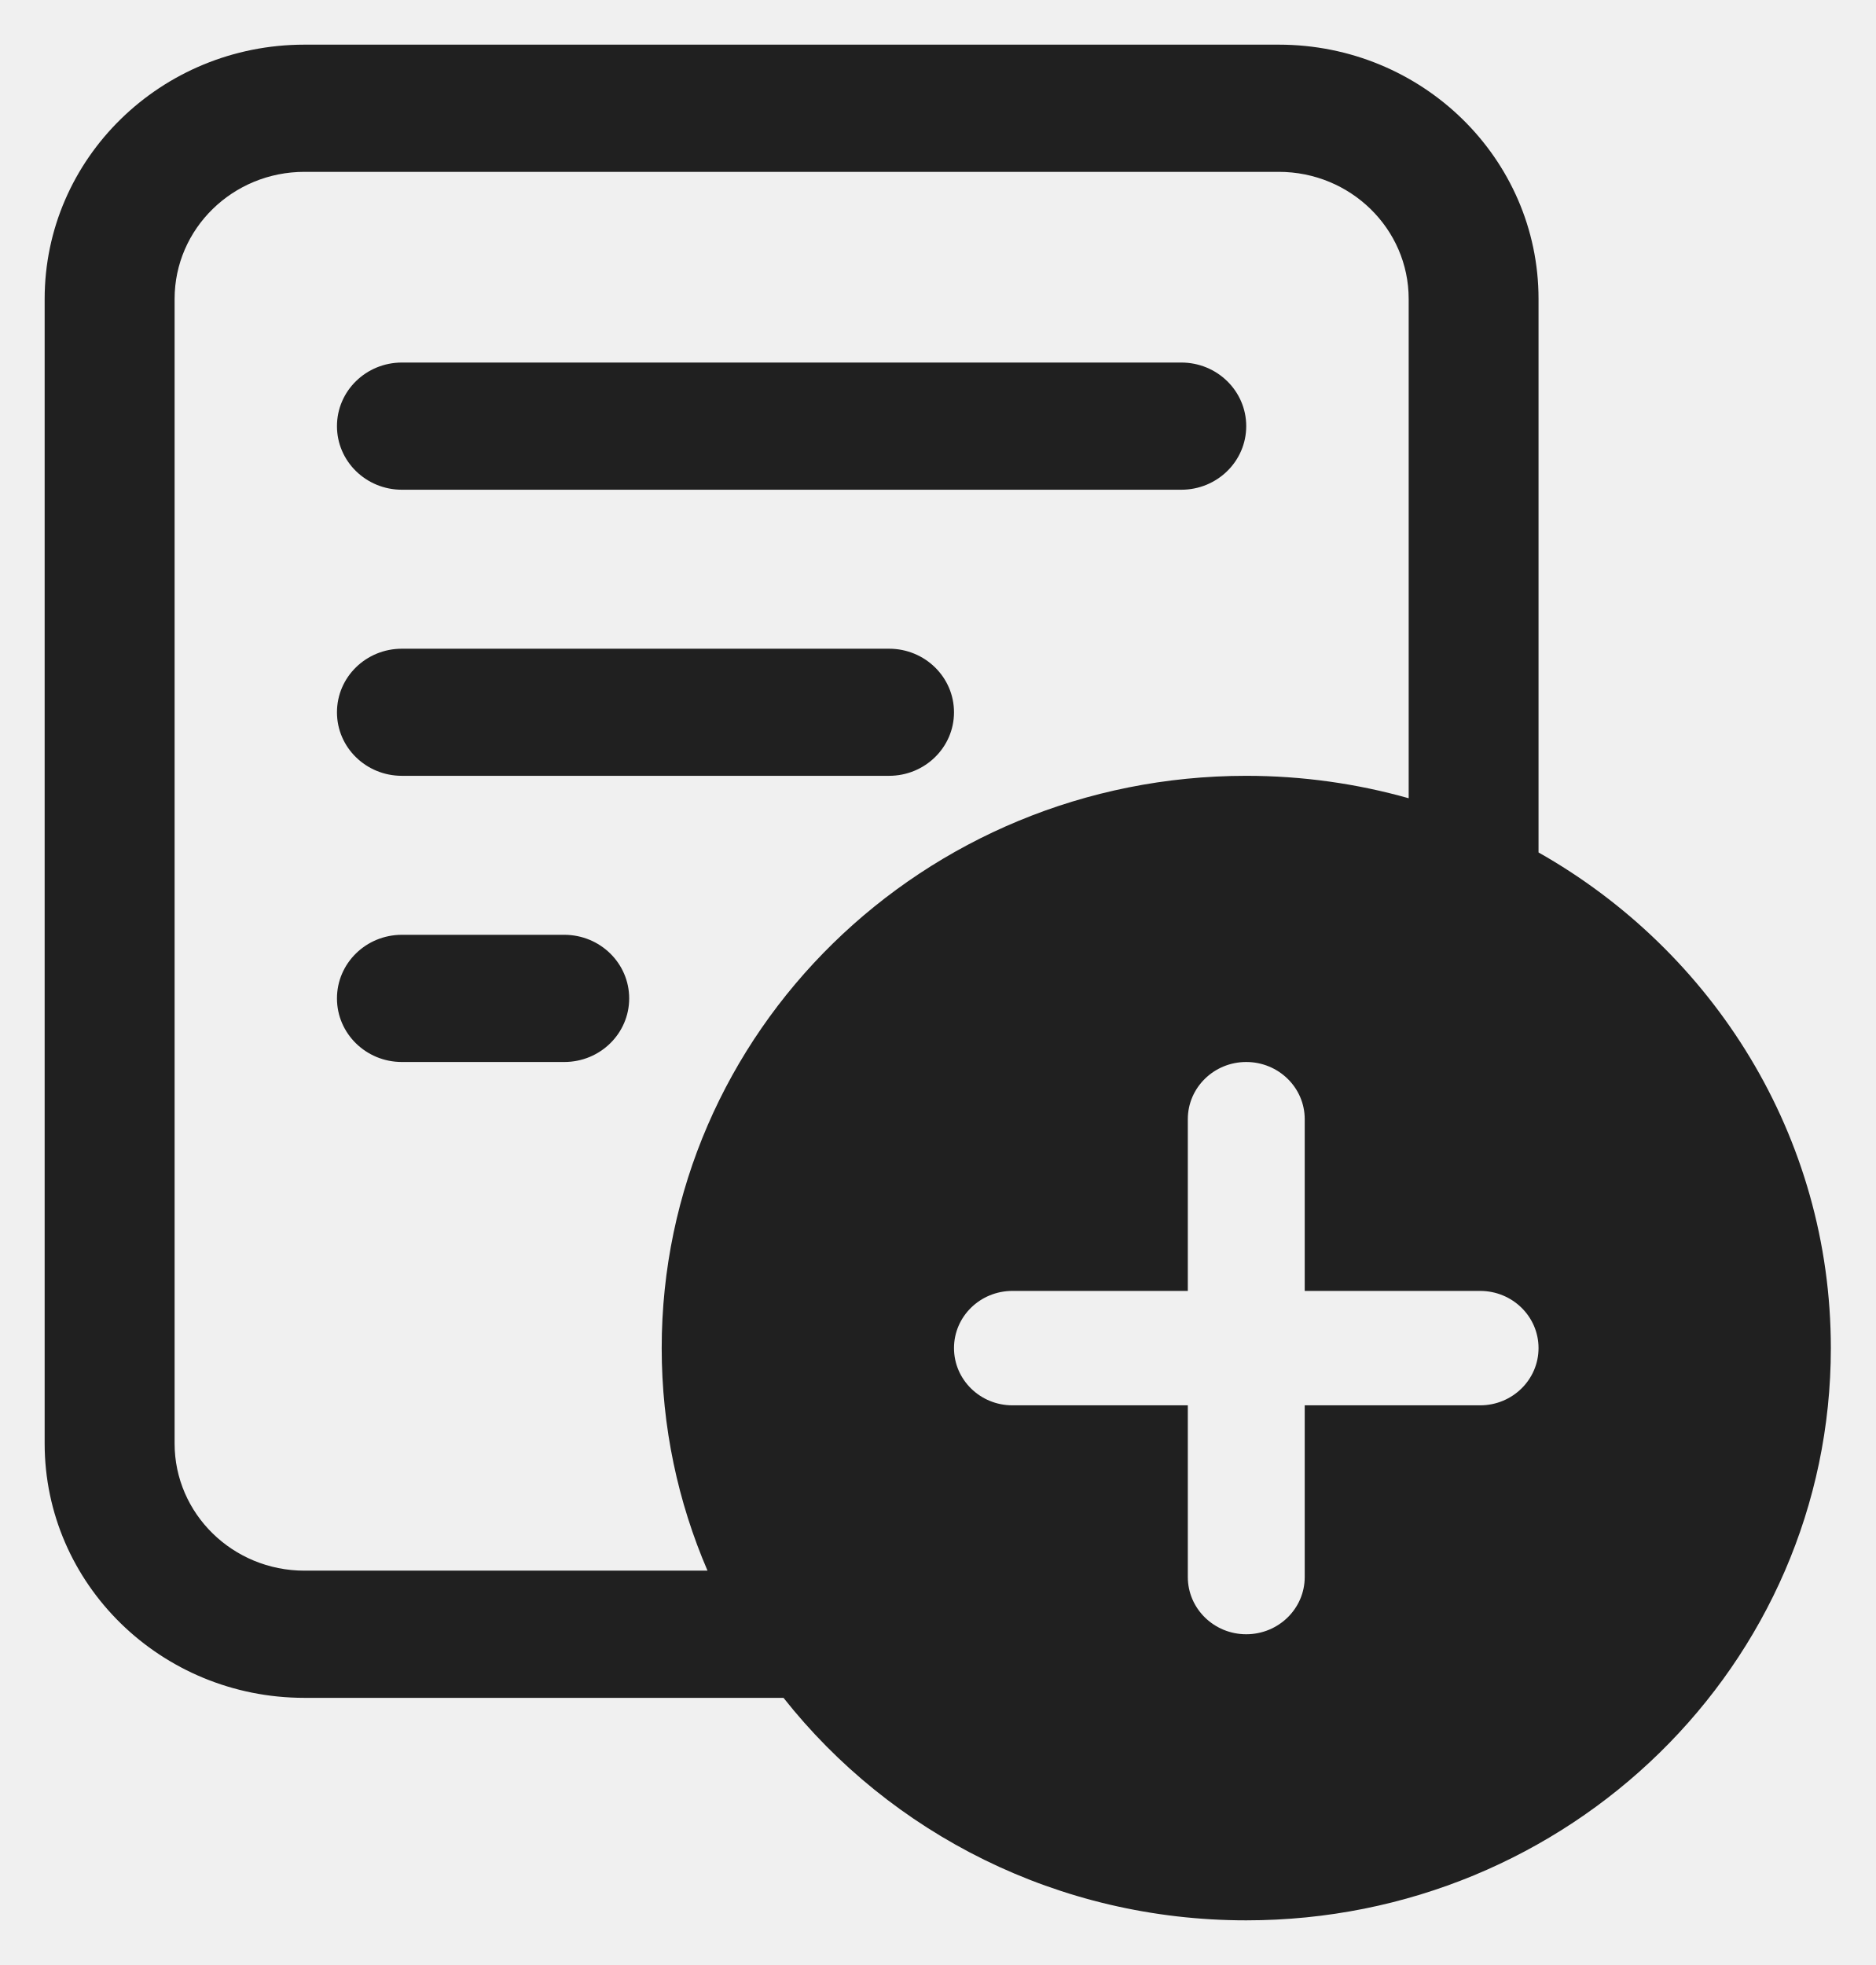
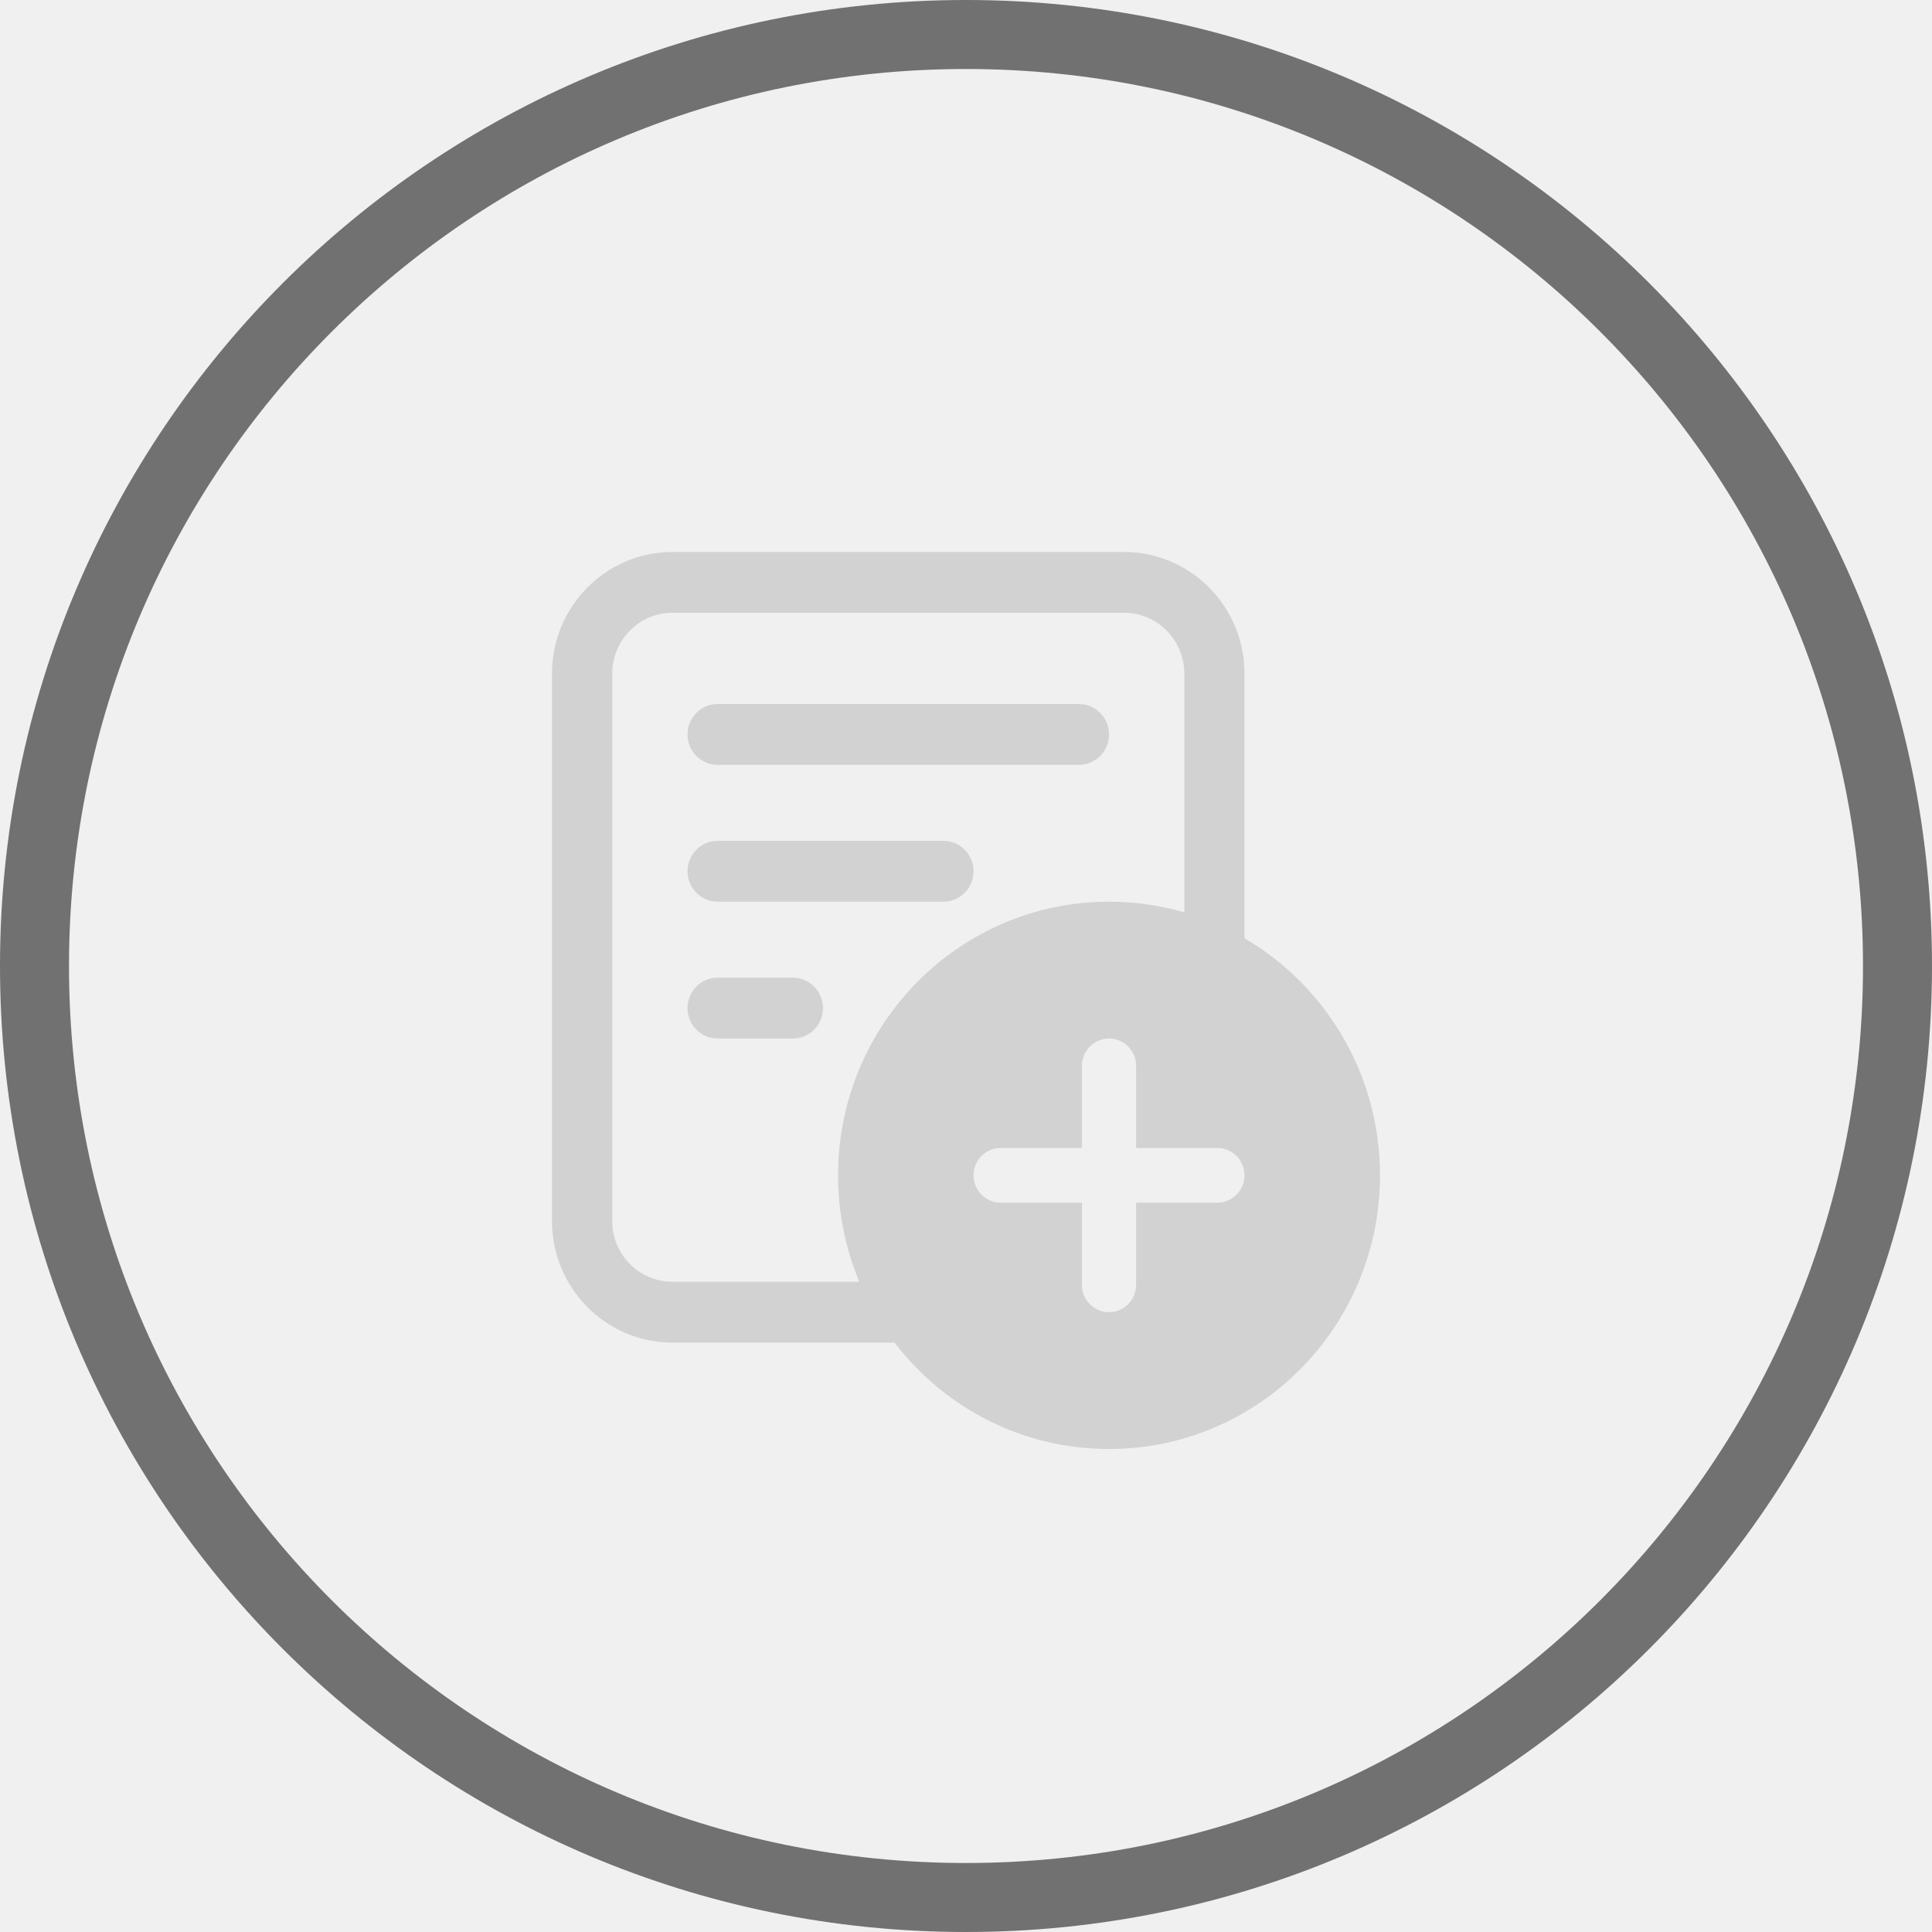
- <svg xmlns="http://www.w3.org/2000/svg" width="21" height="22" viewBox="0 0 21 22" fill="none">
-   <g clip-path="url(#clip0_344_1423)">
-     <path fill-rule="evenodd" clip-rule="evenodd" d="M14.318 1.924H3.409C2.606 1.924 1.955 2.561 1.955 3.347V16.161C1.955 16.947 2.606 17.585 3.409 17.585H7.922C7.592 16.819 7.409 15.977 7.409 15.093C7.409 11.555 10.34 8.686 13.954 8.686C14.585 8.686 15.195 8.774 15.773 8.937V3.347C15.773 2.561 15.121 1.924 14.318 1.924ZM17.227 9.544V3.347C17.227 1.775 15.925 0.5 14.318 0.5H3.409C1.802 0.5 0.5 1.775 0.5 3.347V16.161C0.5 17.734 1.802 19.009 3.409 19.009H8.773C9.97 20.524 11.846 21.5 13.954 21.5C17.57 21.5 20.5 18.632 20.5 15.093C20.5 12.722 19.184 10.651 17.227 9.544ZM3.773 4.771C3.773 4.378 4.098 4.059 4.5 4.059H13.227C13.629 4.059 13.954 4.378 13.954 4.771C13.954 5.164 13.629 5.483 13.227 5.483H4.5C4.098 5.483 3.773 5.164 3.773 4.771ZM3.773 7.975C3.773 7.581 4.098 7.263 4.5 7.263H9.955C10.356 7.263 10.682 7.581 10.682 7.975C10.682 8.368 10.356 8.686 9.955 8.686H4.5C4.098 8.686 3.773 8.368 3.773 7.975ZM4.5 10.466C4.098 10.466 3.773 10.785 3.773 11.178C3.773 11.571 4.098 11.89 4.5 11.89H6.318C6.72 11.89 7.045 11.571 7.045 11.178C7.045 10.785 6.72 10.466 6.318 10.466H4.5ZM13.3 12.53C13.3 12.177 13.593 11.89 13.954 11.89C14.316 11.89 14.609 12.177 14.609 12.53V14.453H16.573C16.934 14.453 17.227 14.739 17.227 15.093C17.227 15.447 16.934 15.734 16.573 15.734H14.609V17.656C14.609 18.01 14.316 18.297 13.954 18.297C13.593 18.297 13.3 18.01 13.3 17.656V15.734H11.336C10.975 15.734 10.682 15.447 10.682 15.093C10.682 14.739 10.975 14.453 11.336 14.453H13.3V12.53Z" fill="#202020" />
+ <svg xmlns="http://www.w3.org/2000/svg" width="28" height="28" viewBox="0 0 28 28" fill="none">
+   <circle cx="14" cy="14" r="13.5" stroke="#717171" />
+   <g clip-path="url(#clip0_202_902)">
+     <path fill-rule="evenodd" clip-rule="evenodd" d="M16.291 8.881H9.745C9.263 8.881 8.873 9.276 8.873 9.763V17.695C8.873 18.182 9.263 18.576 9.745 18.576H12.454C12.255 18.102 12.146 17.581 12.146 17.034C12.146 14.844 13.904 13.068 16.073 13.068C16.451 13.068 16.817 13.122 17.164 13.223V9.763C17.164 9.276 16.773 8.881 16.291 8.881ZM18.036 13.598V9.763C18.036 8.789 17.255 8 16.291 8H9.745C8.781 8 8 8.789 8 9.763V17.695C8 18.668 8.781 19.458 9.745 19.458H12.964C13.682 20.396 14.808 21 16.073 21C18.242 21 20 19.224 20 17.034C20 15.566 19.21 14.284 18.036 13.598ZM9.964 10.644C9.964 10.401 10.159 10.203 10.4 10.203H15.636C15.877 10.203 16.073 10.401 16.073 10.644C16.073 10.887 15.877 11.085 15.636 11.085H10.4C10.159 11.085 9.964 10.887 9.964 10.644ZM9.964 12.627C9.964 12.384 10.159 12.186 10.4 12.186H13.673C13.914 12.186 14.109 12.384 14.109 12.627C14.109 12.87 13.914 13.068 13.673 13.068H10.4C10.159 13.068 9.964 12.87 9.964 12.627ZM10.4 14.169C10.159 14.169 9.964 14.367 9.964 14.61C9.964 14.854 10.159 15.051 10.4 15.051H11.491C11.732 15.051 11.927 14.854 11.927 14.61C11.927 14.367 11.732 14.169 11.491 14.169H10.4ZM15.68 15.447C15.68 15.228 15.856 15.051 16.073 15.051C16.29 15.051 16.465 15.228 16.465 15.447V16.637H17.644C17.86 16.637 18.036 16.815 18.036 17.034C18.036 17.253 17.86 17.43 17.644 17.43H16.465V18.62C16.465 18.839 16.29 19.017 16.073 19.017C15.856 19.017 15.68 18.839 15.68 18.62V17.43H14.502C14.285 17.43 14.109 17.253 14.109 17.034C14.109 16.815 14.285 16.637 14.502 16.637H15.68V15.447Z" fill="#D2D2D2" />
  </g>
  <defs>
-     <clipPath id="clip0_344_1423">
-       <rect width="20" height="21" fill="white" transform="translate(0.5 0.5)" />
+     <clipPath id="clip0_202_902">
+       <rect width="12" height="13" fill="white" transform="translate(8 8)" />
    </clipPath>
  </defs>
</svg>
